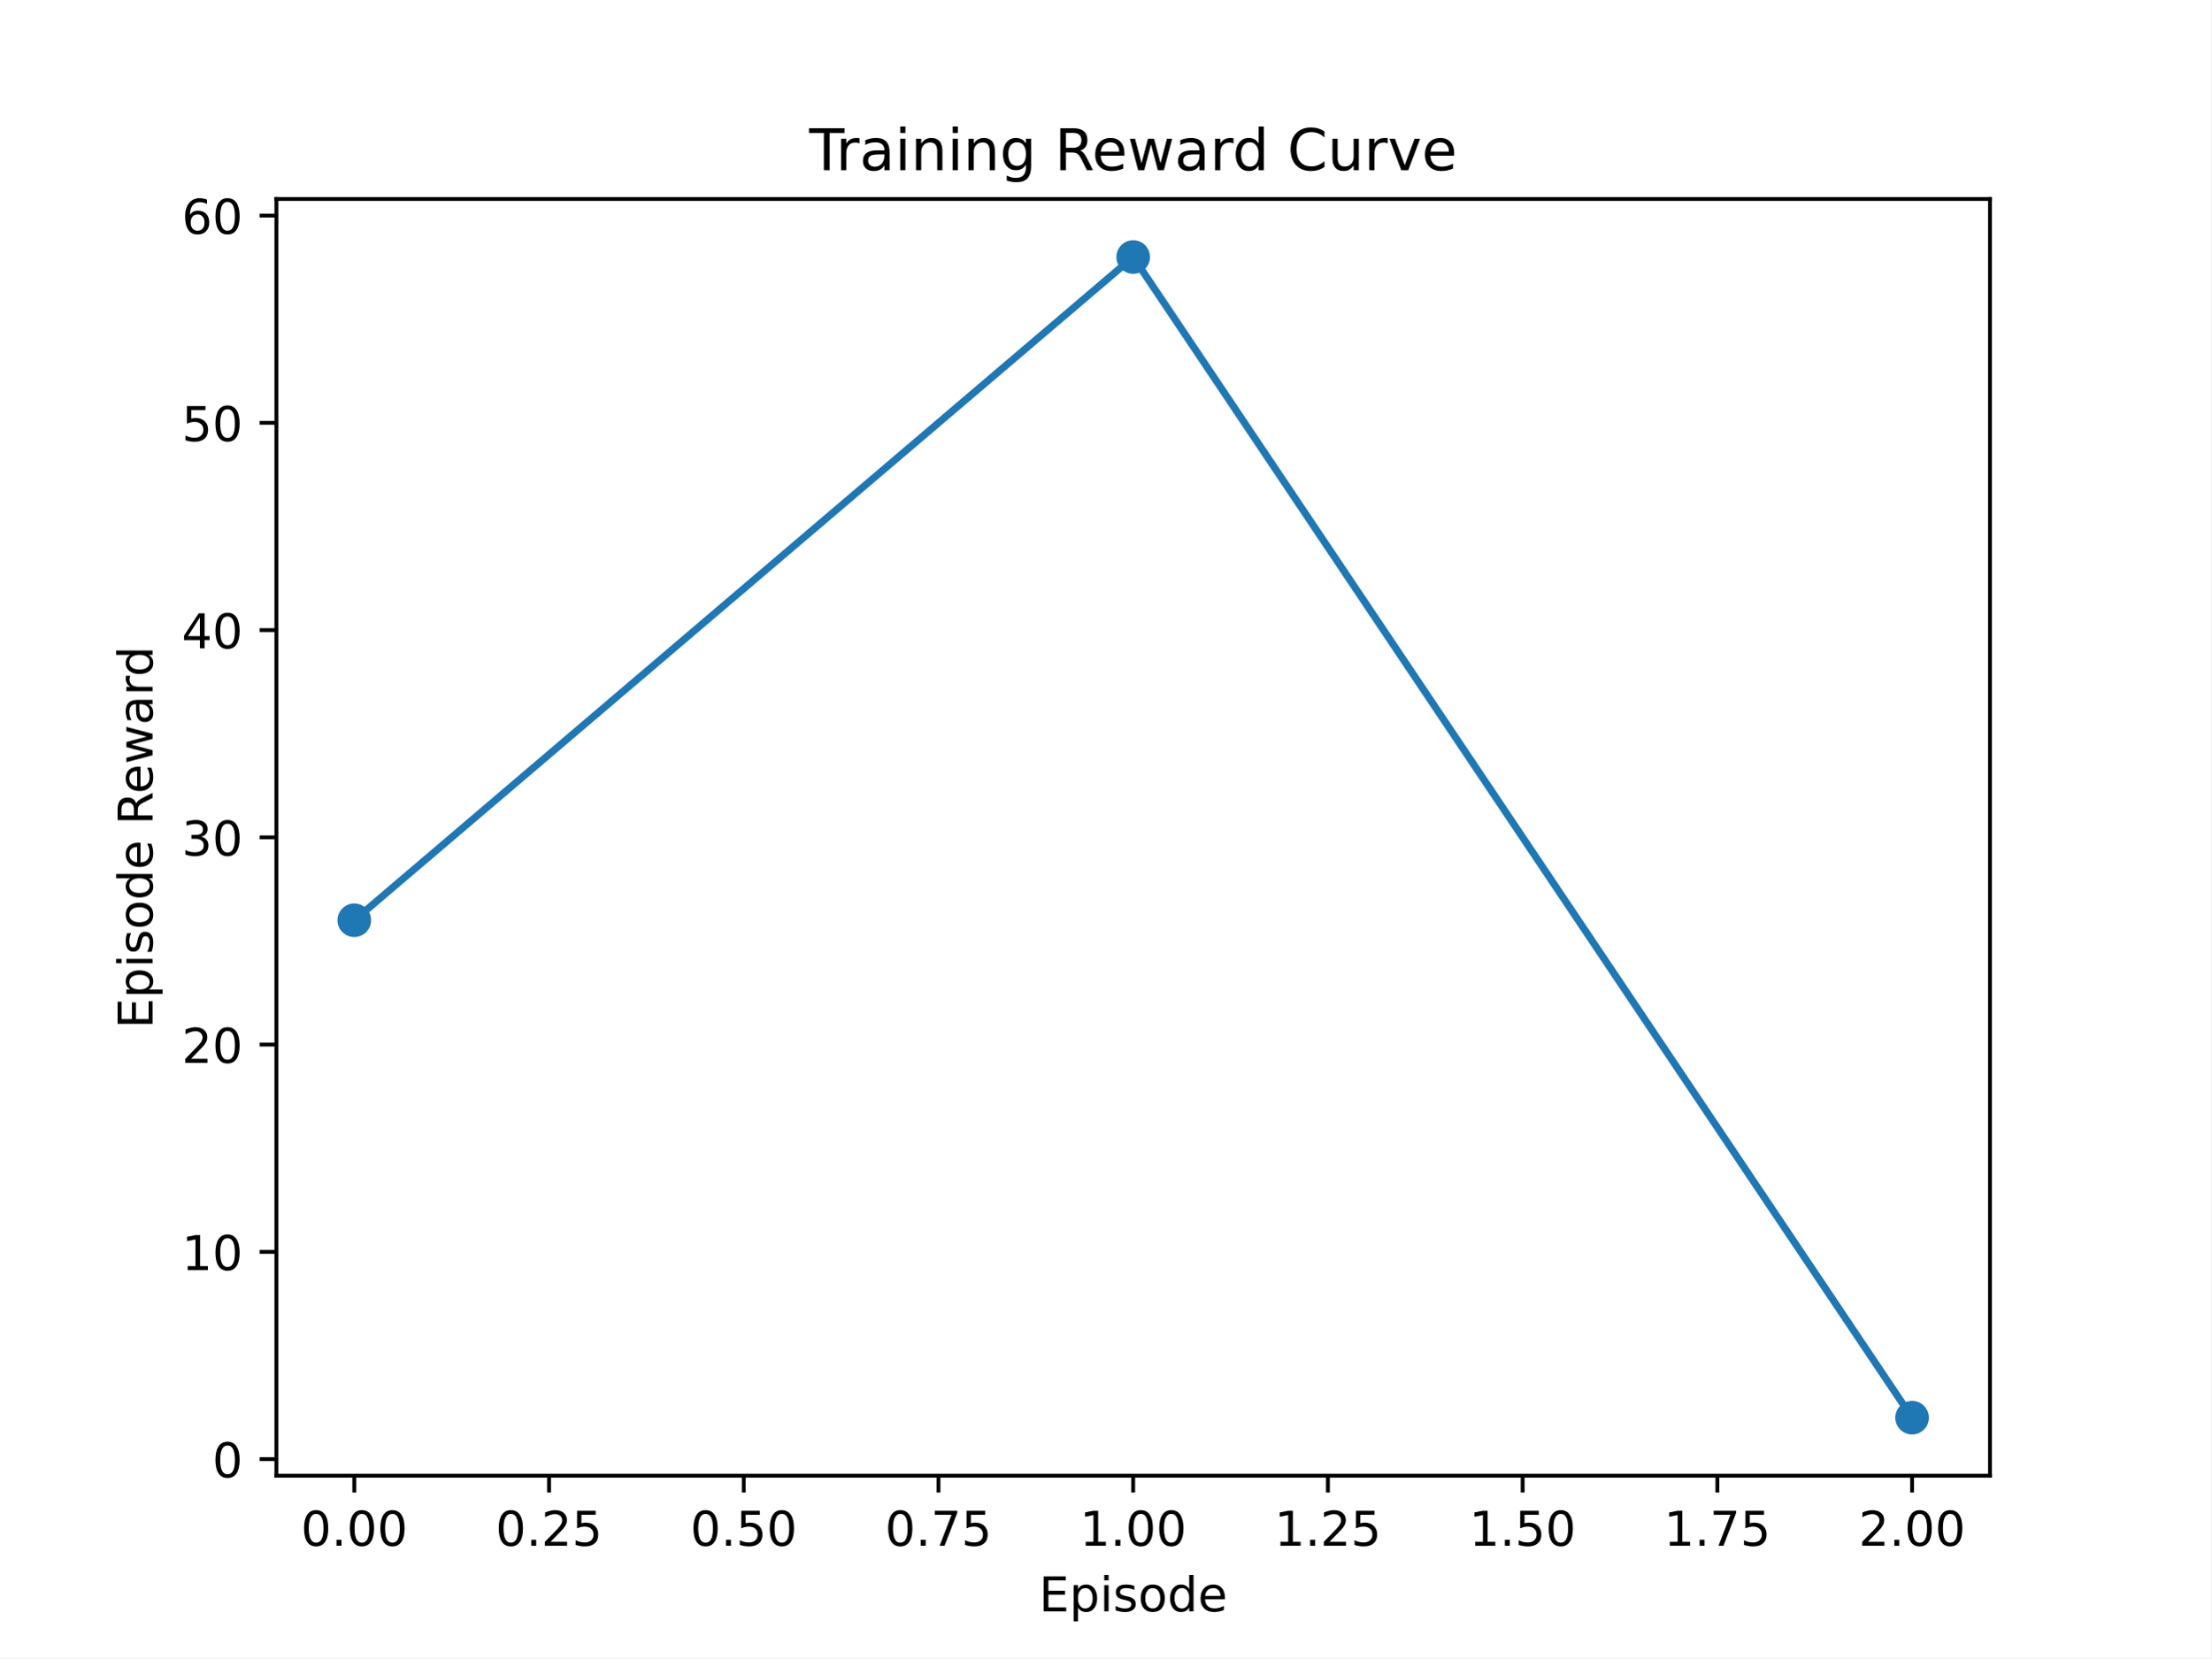
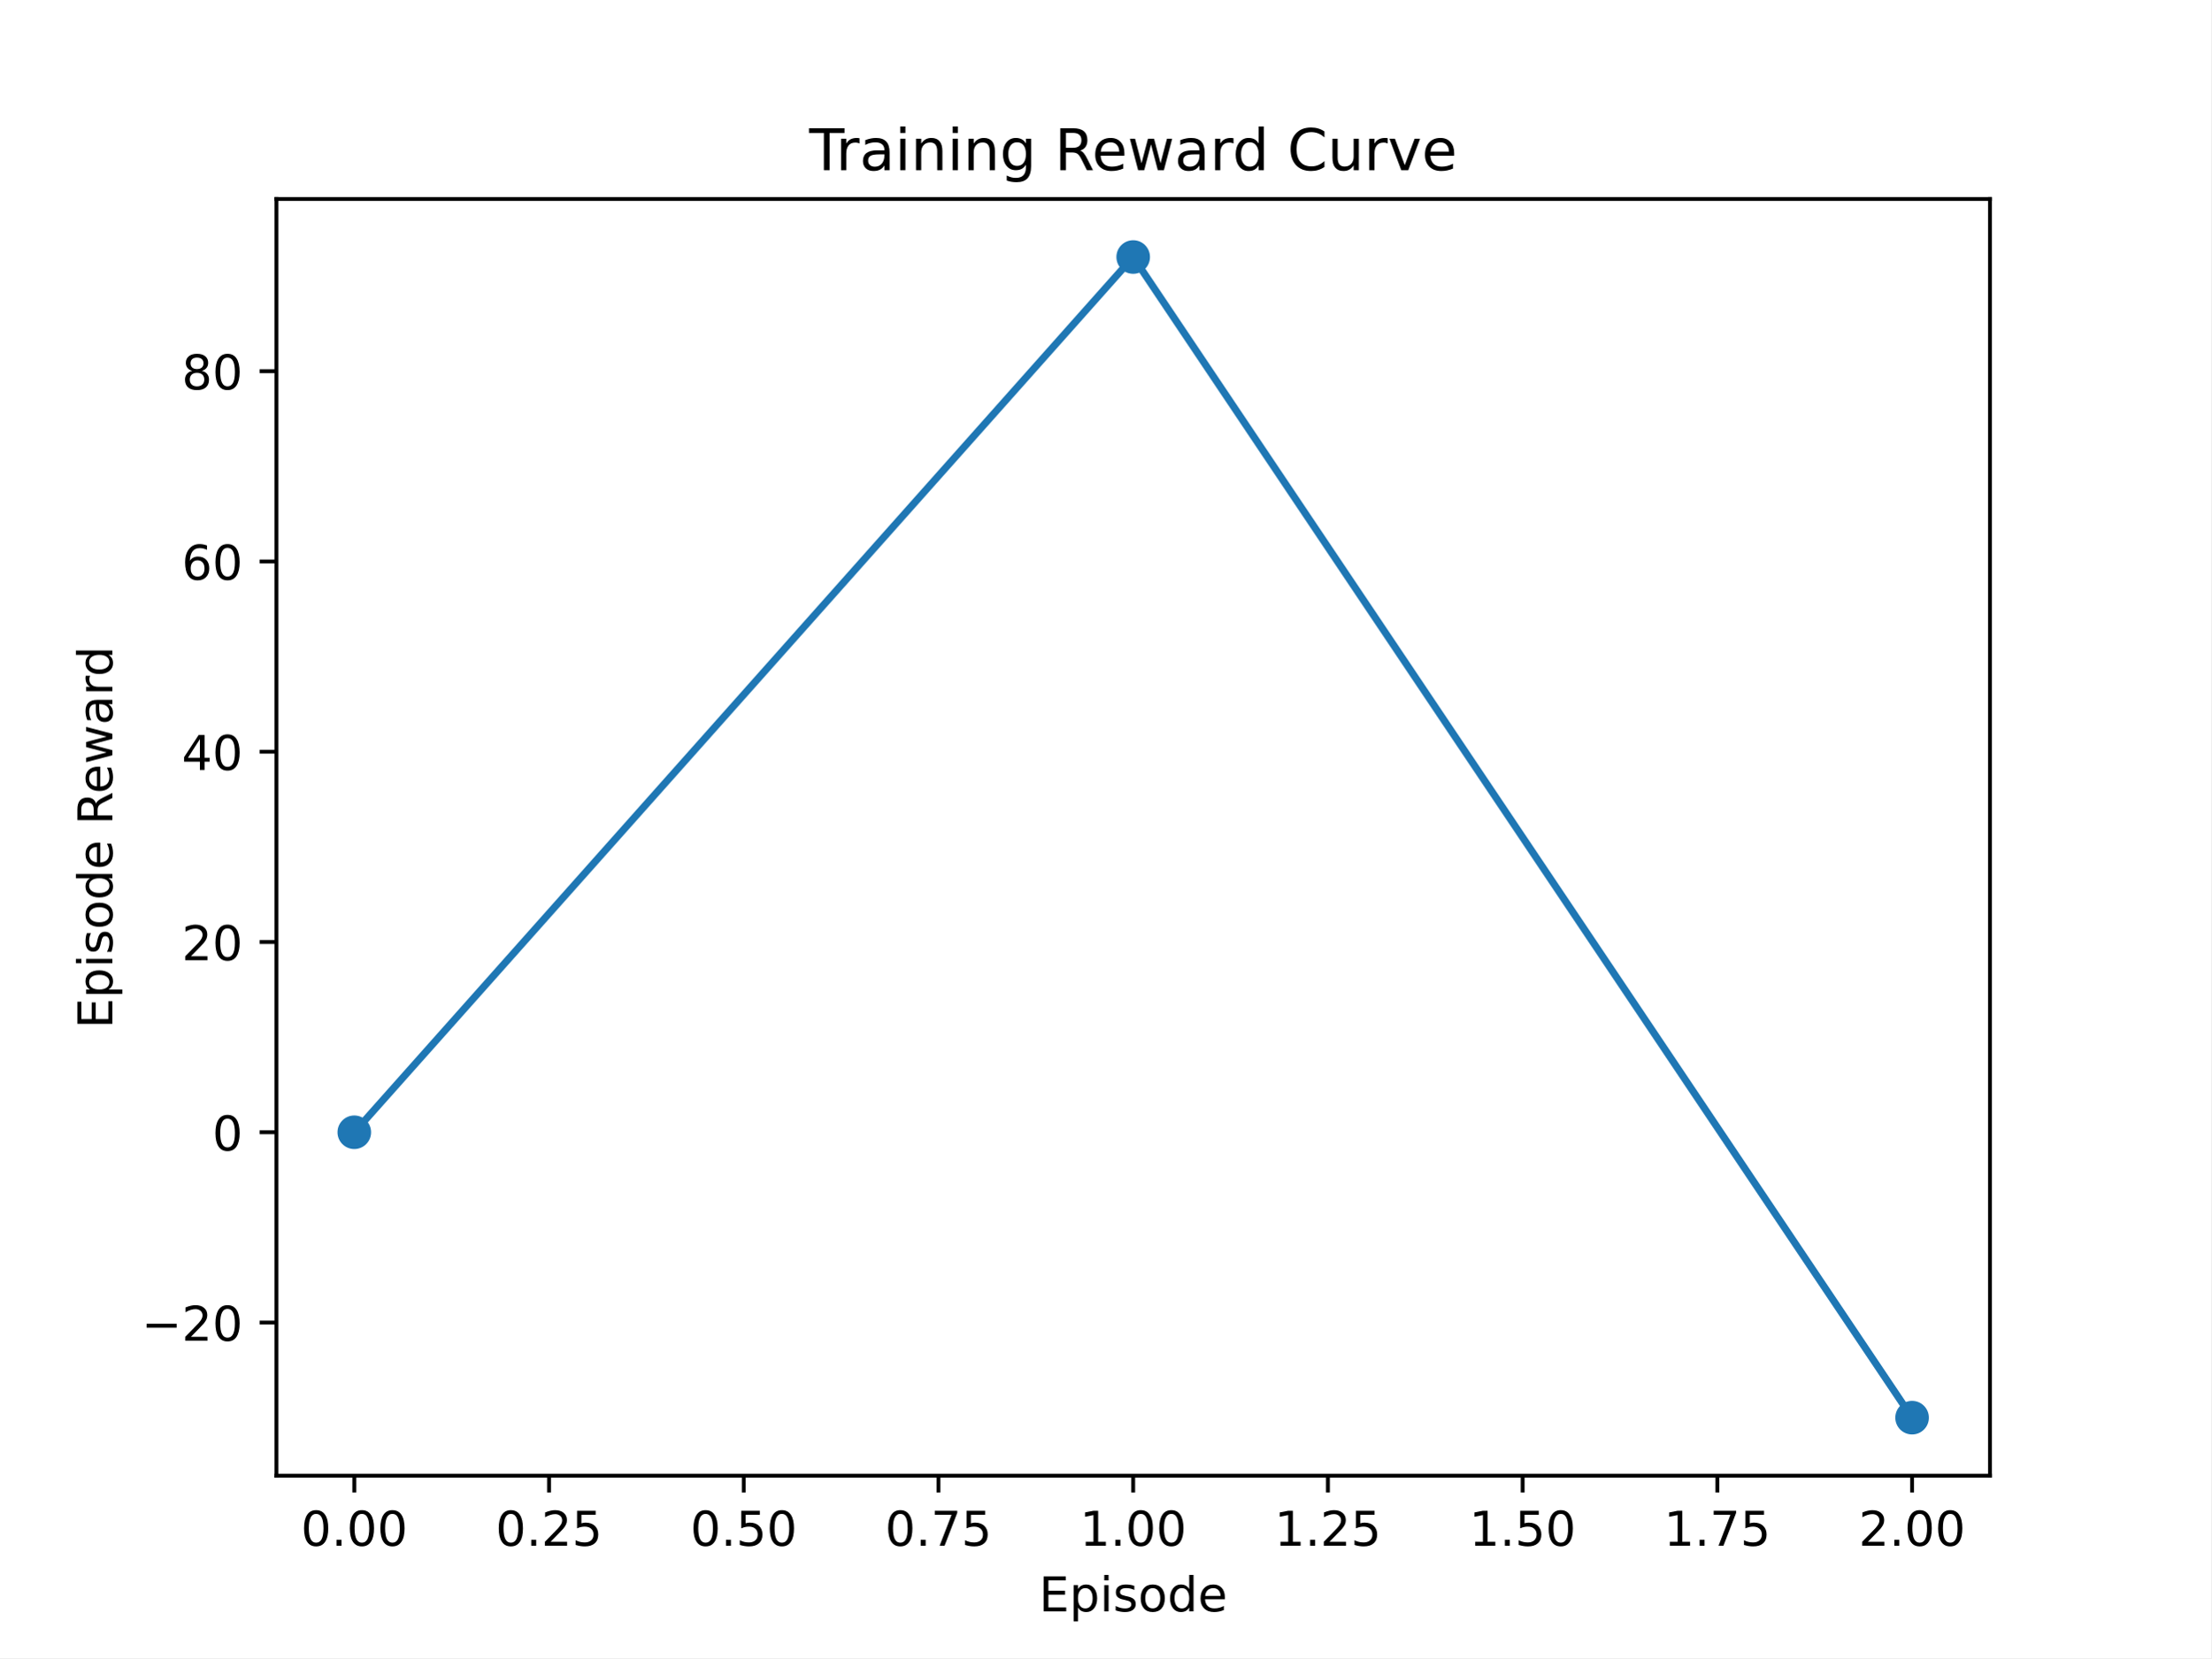
<svg xmlns="http://www.w3.org/2000/svg" xmlns:xlink="http://www.w3.org/1999/xlink" width="460.8pt" height="345.6pt" viewBox="0 0 460.8 345.6" version="1.1">
  <defs>
    <style type="text/css">*{stroke-linejoin: round; stroke-linecap: butt}</style>
  </defs>
  <g id="figure_1">
    <g id="patch_1">
      <path d="M 0 345.6  L 460.8 345.6  L 460.8 0  L 0 0  z " style="fill: #ffffff" />
    </g>
    <g id="axes_1">
      <g id="patch_2">
        <path d="M 57.6 307.584  L 414.72 307.584  L 414.72 41.472  L 57.6 41.472  z " style="fill: #ffffff" />
      </g>
      <g id="matplotlib.axis_1">
        <g id="xtick_1">
          <g id="line2d_1">
            <defs>
-               <path id="m727469ed29" d="M 0 0  L 0 3.5  " style="stroke: #000000; stroke-width: 0.8" />
+               <path id="m65e140e242" d="M 0 0  L 0 3.5  " style="stroke: #000000; stroke-width: 0.8" />
            </defs>
            <g>
-               <use xlink:href="#m727469ed29" x="73.833" y="307.584" style="stroke: #000000; stroke-width: 0.8" />
+               <use xlink:href="#m65e140e242" x="73.833" y="307.584" style="stroke: #000000; stroke-width: 0.8" />
            </g>
          </g>
          <g id="text_1">
            <g transform="translate(62.69991 322.1824) scale(0.1 -0.1)">
              <defs>
                <path id="DejaVuSans-30" d="M 2034 4250  Q 1547 4250 1301 3770  Q 1056 3291 1056 2328  Q 1056 1369 1301 889  Q 1547 409 2034 409  Q 2525 409 2770 889  Q 3016 1369 3016 2328  Q 3016 3291 2770 3770  Q 2525 4250 2034 4250  z M 2034 4750  Q 2819 4750 3233 4129  Q 3647 3509 3647 2328  Q 3647 1150 3233 529  Q 2819 -91 2034 -91  Q 1250 -91 836 529  Q 422 1150 422 2328  Q 422 3509 836 4129  Q 1250 4750 2034 4750  z " transform="scale(0.015625)" />
                <path id="DejaVuSans-2e" d="M 684 794  L 1344 794  L 1344 0  L 684 0  L 684 794  z " transform="scale(0.015625)" />
              </defs>
              <use xlink:href="#DejaVuSans-30" />
              <use xlink:href="#DejaVuSans-2e" x="63.623" />
              <use xlink:href="#DejaVuSans-30" x="95.41" />
              <use xlink:href="#DejaVuSans-30" x="159.033" />
            </g>
          </g>
        </g>
        <g id="xtick_2">
          <g id="line2d_2">
            <g>
-               <use xlink:href="#m727469ed29" x="114.415" y="307.584" style="stroke: #000000; stroke-width: 0.8" />
+               <use xlink:href="#m65e140e242" x="114.415" y="307.584" style="stroke: #000000; stroke-width: 0.8" />
            </g>
          </g>
          <g id="text_2">
            <g transform="translate(103.2817 322.1824) scale(0.1 -0.1)">
              <defs>
                <path id="DejaVuSans-32" d="M 1228 531  L 3431 531  L 3431 0  L 469 0  L 469 531  Q 828 903 1448 1529  Q 2069 2156 2228 2338  Q 2531 2678 2651 2914  Q 2772 3150 2772 3378  Q 2772 3750 2511 3984  Q 2250 4219 1831 4219  Q 1534 4219 1204 4116  Q 875 4013 500 3803  L 500 4441  Q 881 4594 1212 4672  Q 1544 4750 1819 4750  Q 2544 4750 2975 4387  Q 3406 4025 3406 3419  Q 3406 3131 3298 2873  Q 3191 2616 2906 2266  Q 2828 2175 2409 1742  Q 1991 1309 1228 531  z " transform="scale(0.015625)" />
                <path id="DejaVuSans-35" d="M 691 4666  L 3169 4666  L 3169 4134  L 1269 4134  L 1269 2991  Q 1406 3038 1543 3061  Q 1681 3084 1819 3084  Q 2600 3084 3056 2656  Q 3513 2228 3513 1497  Q 3513 744 3044 326  Q 2575 -91 1722 -91  Q 1428 -91 1123 -41  Q 819 9 494 109  L 494 744  Q 775 591 1075 516  Q 1375 441 1709 441  Q 2250 441 2565 725  Q 2881 1009 2881 1497  Q 2881 1984 2565 2268  Q 2250 2553 1709 2553  Q 1456 2553 1204 2497  Q 953 2441 691 2322  L 691 4666  z " transform="scale(0.015625)" />
              </defs>
              <use xlink:href="#DejaVuSans-30" />
              <use xlink:href="#DejaVuSans-2e" x="63.623" />
              <use xlink:href="#DejaVuSans-32" x="95.41" />
              <use xlink:href="#DejaVuSans-35" x="159.033" />
            </g>
          </g>
        </g>
        <g id="xtick_3">
          <g id="line2d_3">
            <g>
-               <use xlink:href="#m727469ed29" x="154.996" y="307.584" style="stroke: #000000; stroke-width: 0.8" />
+               <use xlink:href="#m65e140e242" x="154.996" y="307.584" style="stroke: #000000; stroke-width: 0.8" />
            </g>
          </g>
          <g id="text_3">
            <g transform="translate(143.8636 322.1824) scale(0.1 -0.1)">
              <use xlink:href="#DejaVuSans-30" />
              <use xlink:href="#DejaVuSans-2e" x="63.623" />
              <use xlink:href="#DejaVuSans-35" x="95.41" />
              <use xlink:href="#DejaVuSans-30" x="159.033" />
            </g>
          </g>
        </g>
        <g id="xtick_4">
          <g id="line2d_4">
            <g>
-               <use xlink:href="#m727469ed29" x="195.578" y="307.584" style="stroke: #000000; stroke-width: 0.8" />
+               <use xlink:href="#m65e140e242" x="195.578" y="307.584" style="stroke: #000000; stroke-width: 0.8" />
            </g>
          </g>
          <g id="text_4">
            <g transform="translate(184.4454 322.1824) scale(0.1 -0.1)">
              <defs>
                <path id="DejaVuSans-37" d="M 525 4666  L 3525 4666  L 3525 4397  L 1831 0  L 1172 0  L 2766 4134  L 525 4134  L 525 4666  z " transform="scale(0.015625)" />
              </defs>
              <use xlink:href="#DejaVuSans-30" />
              <use xlink:href="#DejaVuSans-2e" x="63.623" />
              <use xlink:href="#DejaVuSans-37" x="95.41" />
              <use xlink:href="#DejaVuSans-35" x="159.033" />
            </g>
          </g>
        </g>
        <g id="xtick_5">
          <g id="line2d_5">
            <g>
-               <use xlink:href="#m727469ed29" x="236.16" y="307.584" style="stroke: #000000; stroke-width: 0.8" />
+               <use xlink:href="#m65e140e242" x="236.16" y="307.584" style="stroke: #000000; stroke-width: 0.8" />
            </g>
          </g>
          <g id="text_5">
            <g transform="translate(225.0272 322.1824) scale(0.1 -0.1)">
              <defs>
                <path id="DejaVuSans-31" d="M 794 531  L 1825 531  L 1825 4091  L 703 3866  L 703 4441  L 1819 4666  L 2450 4666  L 2450 531  L 3481 531  L 3481 0  L 794 0  L 794 531  z " transform="scale(0.015625)" />
              </defs>
              <use xlink:href="#DejaVuSans-31" />
              <use xlink:href="#DejaVuSans-2e" x="63.623" />
              <use xlink:href="#DejaVuSans-30" x="95.41" />
              <use xlink:href="#DejaVuSans-30" x="159.033" />
            </g>
          </g>
        </g>
        <g id="xtick_6">
          <g id="line2d_6">
            <g>
-               <use xlink:href="#m727469ed29" x="276.742" y="307.584" style="stroke: #000000; stroke-width: 0.8" />
+               <use xlink:href="#m65e140e242" x="276.742" y="307.584" style="stroke: #000000; stroke-width: 0.8" />
            </g>
          </g>
          <g id="text_6">
            <g transform="translate(265.609 322.1824) scale(0.1 -0.1)">
              <use xlink:href="#DejaVuSans-31" />
              <use xlink:href="#DejaVuSans-2e" x="63.623" />
              <use xlink:href="#DejaVuSans-32" x="95.41" />
              <use xlink:href="#DejaVuSans-35" x="159.033" />
            </g>
          </g>
        </g>
        <g id="xtick_7">
          <g id="line2d_7">
            <g>
-               <use xlink:href="#m727469ed29" x="317.324" y="307.584" style="stroke: #000000; stroke-width: 0.8" />
+               <use xlink:href="#m65e140e242" x="317.324" y="307.584" style="stroke: #000000; stroke-width: 0.8" />
            </g>
          </g>
          <g id="text_7">
            <g transform="translate(306.1908 322.1824) scale(0.1 -0.1)">
              <use xlink:href="#DejaVuSans-31" />
              <use xlink:href="#DejaVuSans-2e" x="63.623" />
              <use xlink:href="#DejaVuSans-35" x="95.41" />
              <use xlink:href="#DejaVuSans-30" x="159.033" />
            </g>
          </g>
        </g>
        <g id="xtick_8">
          <g id="line2d_8">
            <g>
-               <use xlink:href="#m727469ed29" x="357.905" y="307.584" style="stroke: #000000; stroke-width: 0.8" />
+               <use xlink:href="#m65e140e242" x="357.905" y="307.584" style="stroke: #000000; stroke-width: 0.8" />
            </g>
          </g>
          <g id="text_8">
            <g transform="translate(346.7726 322.1824) scale(0.1 -0.1)">
              <use xlink:href="#DejaVuSans-31" />
              <use xlink:href="#DejaVuSans-2e" x="63.623" />
              <use xlink:href="#DejaVuSans-37" x="95.41" />
              <use xlink:href="#DejaVuSans-35" x="159.033" />
            </g>
          </g>
        </g>
        <g id="xtick_9">
          <g id="line2d_9">
            <g>
-               <use xlink:href="#m727469ed29" x="398.487" y="307.584" style="stroke: #000000; stroke-width: 0.8" />
+               <use xlink:href="#m65e140e242" x="398.487" y="307.584" style="stroke: #000000; stroke-width: 0.8" />
            </g>
          </g>
          <g id="text_9">
            <g transform="translate(387.3545 322.1824) scale(0.1 -0.1)">
              <use xlink:href="#DejaVuSans-32" />
              <use xlink:href="#DejaVuSans-2e" x="63.623" />
              <use xlink:href="#DejaVuSans-30" x="95.41" />
              <use xlink:href="#DejaVuSans-30" x="159.033" />
            </g>
          </g>
        </g>
        <g id="text_10">
          <g transform="translate(216.5225 335.8606) scale(0.1 -0.1)">
            <defs>
              <path id="DejaVuSans-45" d="M 628 4666  L 3578 4666  L 3578 4134  L 1259 4134  L 1259 2753  L 3481 2753  L 3481 2222  L 1259 2222  L 1259 531  L 3634 531  L 3634 0  L 628 0  L 628 4666  z " transform="scale(0.015625)" />
              <path id="DejaVuSans-70" d="M 1159 525  L 1159 -1331  L 581 -1331  L 581 3500  L 1159 3500  L 1159 2969  Q 1341 3281 1617 3432  Q 1894 3584 2278 3584  Q 2916 3584 3314 3078  Q 3713 2572 3713 1747  Q 3713 922 3314 415  Q 2916 -91 2278 -91  Q 1894 -91 1617 61  Q 1341 213 1159 525  z M 3116 1747  Q 3116 2381 2855 2742  Q 2594 3103 2138 3103  Q 1681 3103 1420 2742  Q 1159 2381 1159 1747  Q 1159 1113 1420 752  Q 1681 391 2138 391  Q 2594 391 2855 752  Q 3116 1113 3116 1747  z " transform="scale(0.015625)" />
              <path id="DejaVuSans-69" d="M 603 3500  L 1178 3500  L 1178 0  L 603 0  L 603 3500  z M 603 4863  L 1178 4863  L 1178 4134  L 603 4134  L 603 4863  z " transform="scale(0.015625)" />
              <path id="DejaVuSans-73" d="M 2834 3397  L 2834 2853  Q 2591 2978 2328 3040  Q 2066 3103 1784 3103  Q 1356 3103 1142 2972  Q 928 2841 928 2578  Q 928 2378 1081 2264  Q 1234 2150 1697 2047  L 1894 2003  Q 2506 1872 2764 1633  Q 3022 1394 3022 966  Q 3022 478 2636 193  Q 2250 -91 1575 -91  Q 1294 -91 989 -36  Q 684 19 347 128  L 347 722  Q 666 556 975 473  Q 1284 391 1588 391  Q 1994 391 2212 530  Q 2431 669 2431 922  Q 2431 1156 2273 1281  Q 2116 1406 1581 1522  L 1381 1569  Q 847 1681 609 1914  Q 372 2147 372 2553  Q 372 3047 722 3315  Q 1072 3584 1716 3584  Q 2034 3584 2315 3537  Q 2597 3491 2834 3397  z " transform="scale(0.015625)" />
              <path id="DejaVuSans-6f" d="M 1959 3097  Q 1497 3097 1228 2736  Q 959 2375 959 1747  Q 959 1119 1226 758  Q 1494 397 1959 397  Q 2419 397 2687 759  Q 2956 1122 2956 1747  Q 2956 2369 2687 2733  Q 2419 3097 1959 3097  z M 1959 3584  Q 2709 3584 3137 3096  Q 3566 2609 3566 1747  Q 3566 888 3137 398  Q 2709 -91 1959 -91  Q 1206 -91 779 398  Q 353 888 353 1747  Q 353 2609 779 3096  Q 1206 3584 1959 3584  z " transform="scale(0.015625)" />
              <path id="DejaVuSans-64" d="M 2906 2969  L 2906 4863  L 3481 4863  L 3481 0  L 2906 0  L 2906 525  Q 2725 213 2448 61  Q 2172 -91 1784 -91  Q 1150 -91 751 415  Q 353 922 353 1747  Q 353 2572 751 3078  Q 1150 3584 1784 3584  Q 2172 3584 2448 3432  Q 2725 3281 2906 2969  z M 947 1747  Q 947 1113 1208 752  Q 1469 391 1925 391  Q 2381 391 2643 752  Q 2906 1113 2906 1747  Q 2906 2381 2643 2742  Q 2381 3103 1925 3103  Q 1469 3103 1208 2742  Q 947 2381 947 1747  z " transform="scale(0.015625)" />
              <path id="DejaVuSans-65" d="M 3597 1894  L 3597 1613  L 953 1613  Q 991 1019 1311 708  Q 1631 397 2203 397  Q 2534 397 2845 478  Q 3156 559 3463 722  L 3463 178  Q 3153 47 2828 -22  Q 2503 -91 2169 -91  Q 1331 -91 842 396  Q 353 884 353 1716  Q 353 2575 817 3079  Q 1281 3584 2069 3584  Q 2775 3584 3186 3129  Q 3597 2675 3597 1894  z M 3022 2063  Q 3016 2534 2758 2815  Q 2500 3097 2075 3097  Q 1594 3097 1305 2825  Q 1016 2553 972 2059  L 3022 2063  z " transform="scale(0.015625)" />
            </defs>
            <use xlink:href="#DejaVuSans-45" />
            <use xlink:href="#DejaVuSans-70" x="63.184" />
            <use xlink:href="#DejaVuSans-69" x="126.66" />
            <use xlink:href="#DejaVuSans-73" x="154.443" />
            <use xlink:href="#DejaVuSans-6f" x="206.543" />
            <use xlink:href="#DejaVuSans-64" x="267.725" />
            <use xlink:href="#DejaVuSans-65" x="331.201" />
          </g>
        </g>
      </g>
      <g id="matplotlib.axis_2">
        <g id="ytick_1">
          <g id="line2d_10">
            <defs>
-               <path id="mc8c2277010" d="M 0 0  L -3.5 0  " style="stroke: #000000; stroke-width: 0.8" />
+               <path id="m6dc62adef0" d="M 0 0  L -3.5 0  " style="stroke: #000000; stroke-width: 0.8" />
            </defs>
            <g>
-               <use xlink:href="#mc8c2277010" x="57.6" y="304.128" style="stroke: #000000; stroke-width: 0.8" />
+               <use xlink:href="#m6dc62adef0" x="57.6" y="275.658" style="stroke: #000000; stroke-width: 0.8" />
            </g>
          </g>
          <g id="text_11">
-             <g transform="translate(44.2375 307.9272) scale(0.1 -0.1)">
-               <use xlink:href="#DejaVuSans-30" />
+             <g transform="translate(29.49531 279.4577) scale(0.1 -0.1)">
+               <defs>
+                 <path id="DejaVuSans-2212" d="M 678 2272  L 4684 2272  L 4684 1741  L 678 1741  L 678 2272  z " transform="scale(0.015625)" />
+               </defs>
+               <use xlink:href="#DejaVuSans-2212" />
+               <use xlink:href="#DejaVuSans-32" x="83.789" />
+               <use xlink:href="#DejaVuSans-30" x="147.412" />
            </g>
          </g>
        </g>
        <g id="ytick_2">
          <g id="line2d_11">
            <g>
-               <use xlink:href="#mc8c2277010" x="57.6" y="260.928" style="stroke: #000000; stroke-width: 0.8" />
+               <use xlink:href="#m6dc62adef0" x="57.6" y="235.999" style="stroke: #000000; stroke-width: 0.8" />
            </g>
          </g>
          <g id="text_12">
-             <g transform="translate(37.875 264.7272) scale(0.1 -0.1)">
-               <use xlink:href="#DejaVuSans-31" />
-               <use xlink:href="#DejaVuSans-30" x="63.623" />
+             <g transform="translate(44.2375 239.7987) scale(0.1 -0.1)">
+               <use xlink:href="#DejaVuSans-30" />
            </g>
          </g>
        </g>
        <g id="ytick_3">
          <g id="line2d_12">
            <g>
-               <use xlink:href="#mc8c2277010" x="57.6" y="217.728" style="stroke: #000000; stroke-width: 0.8" />
+               <use xlink:href="#m6dc62adef0" x="57.6" y="196.34" style="stroke: #000000; stroke-width: 0.8" />
            </g>
          </g>
          <g id="text_13">
-             <g transform="translate(37.875 221.5272) scale(0.1 -0.1)">
+             <g transform="translate(37.875 200.1397) scale(0.1 -0.1)">
              <use xlink:href="#DejaVuSans-32" />
              <use xlink:href="#DejaVuSans-30" x="63.623" />
            </g>
          </g>
        </g>
        <g id="ytick_4">
          <g id="line2d_13">
            <g>
-               <use xlink:href="#mc8c2277010" x="57.6" y="174.528" style="stroke: #000000; stroke-width: 0.8" />
+               <use xlink:href="#m6dc62adef0" x="57.6" y="156.681" style="stroke: #000000; stroke-width: 0.8" />
            </g>
          </g>
          <g id="text_14">
-             <g transform="translate(37.875 178.3272) scale(0.1 -0.1)">
-               <defs>
-                 <path id="DejaVuSans-33" d="M 2597 2516  Q 3050 2419 3304 2112  Q 3559 1806 3559 1356  Q 3559 666 3084 287  Q 2609 -91 1734 -91  Q 1441 -91 1130 -33  Q 819 25 488 141  L 488 750  Q 750 597 1062 519  Q 1375 441 1716 441  Q 2309 441 2620 675  Q 2931 909 2931 1356  Q 2931 1769 2642 2001  Q 2353 2234 1838 2234  L 1294 2234  L 1294 2753  L 1863 2753  Q 2328 2753 2575 2939  Q 2822 3125 2822 3475  Q 2822 3834 2567 4026  Q 2313 4219 1838 4219  Q 1578 4219 1281 4162  Q 984 4106 628 3988  L 628 4550  Q 988 4650 1302 4700  Q 1616 4750 1894 4750  Q 2613 4750 3031 4423  Q 3450 4097 3450 3541  Q 3450 3153 3228 2886  Q 3006 2619 2597 2516  z " transform="scale(0.015625)" />
-               </defs>
-               <use xlink:href="#DejaVuSans-33" />
+             <g transform="translate(37.875 160.4807) scale(0.1 -0.1)">
+               <defs>
+                 <path id="DejaVuSans-34" d="M 2419 4116  L 825 1625  L 2419 1625  L 2419 4116  z M 2253 4666  L 3047 4666  L 3047 1625  L 3713 1625  L 3713 1100  L 3047 1100  L 3047 0  L 2419 0  L 2419 1100  L 313 1100  L 313 1709  L 2253 4666  z " transform="scale(0.015625)" />
+               </defs>
+               <use xlink:href="#DejaVuSans-34" />
              <use xlink:href="#DejaVuSans-30" x="63.623" />
            </g>
          </g>
        </g>
        <g id="ytick_5">
          <g id="line2d_14">
            <g>
-               <use xlink:href="#mc8c2277010" x="57.6" y="131.328" style="stroke: #000000; stroke-width: 0.8" />
+               <use xlink:href="#m6dc62adef0" x="57.6" y="117.022" style="stroke: #000000; stroke-width: 0.8" />
            </g>
          </g>
          <g id="text_15">
-             <g transform="translate(37.875 135.1272) scale(0.1 -0.1)">
-               <defs>
-                 <path id="DejaVuSans-34" d="M 2419 4116  L 825 1625  L 2419 1625  L 2419 4116  z M 2253 4666  L 3047 4666  L 3047 1625  L 3713 1625  L 3713 1100  L 3047 1100  L 3047 0  L 2419 0  L 2419 1100  L 313 1100  L 313 1709  L 2253 4666  z " transform="scale(0.015625)" />
-               </defs>
-               <use xlink:href="#DejaVuSans-34" />
+             <g transform="translate(37.875 120.8216) scale(0.1 -0.1)">
+               <defs>
+                 <path id="DejaVuSans-36" d="M 2113 2584  Q 1688 2584 1439 2293  Q 1191 2003 1191 1497  Q 1191 994 1439 701  Q 1688 409 2113 409  Q 2538 409 2786 701  Q 3034 994 3034 1497  Q 3034 2003 2786 2293  Q 2538 2584 2113 2584  z M 3366 4563  L 3366 3988  Q 3128 4100 2886 4159  Q 2644 4219 2406 4219  Q 1781 4219 1451 3797  Q 1122 3375 1075 2522  Q 1259 2794 1537 2939  Q 1816 3084 2150 3084  Q 2853 3084 3261 2657  Q 3669 2231 3669 1497  Q 3669 778 3244 343  Q 2819 -91 2113 -91  Q 1303 -91 875 529  Q 447 1150 447 2328  Q 447 3434 972 4092  Q 1497 4750 2381 4750  Q 2619 4750 2861 4703  Q 3103 4656 3366 4563  z " transform="scale(0.015625)" />
+               </defs>
+               <use xlink:href="#DejaVuSans-36" />
              <use xlink:href="#DejaVuSans-30" x="63.623" />
            </g>
          </g>
        </g>
        <g id="ytick_6">
          <g id="line2d_15">
            <g>
-               <use xlink:href="#mc8c2277010" x="57.6" y="88.128" style="stroke: #000000; stroke-width: 0.8" />
+               <use xlink:href="#m6dc62adef0" x="57.6" y="77.363" style="stroke: #000000; stroke-width: 0.8" />
            </g>
          </g>
          <g id="text_16">
-             <g transform="translate(37.875 91.92722) scale(0.1 -0.1)">
-               <use xlink:href="#DejaVuSans-35" />
+             <g transform="translate(37.875 81.16263) scale(0.1 -0.1)">
+               <defs>
+                 <path id="DejaVuSans-38" d="M 2034 2216  Q 1584 2216 1326 1975  Q 1069 1734 1069 1313  Q 1069 891 1326 650  Q 1584 409 2034 409  Q 2484 409 2743 651  Q 3003 894 3003 1313  Q 3003 1734 2745 1975  Q 2488 2216 2034 2216  z M 1403 2484  Q 997 2584 770 2862  Q 544 3141 544 3541  Q 544 4100 942 4425  Q 1341 4750 2034 4750  Q 2731 4750 3128 4425  Q 3525 4100 3525 3541  Q 3525 3141 3298 2862  Q 3072 2584 2669 2484  Q 3125 2378 3379 2068  Q 3634 1759 3634 1313  Q 3634 634 3220 271  Q 2806 -91 2034 -91  Q 1263 -91 848 271  Q 434 634 434 1313  Q 434 1759 690 2068  Q 947 2378 1403 2484  z M 1172 3481  Q 1172 3119 1398 2916  Q 1625 2713 2034 2713  Q 2441 2713 2670 2916  Q 2900 3119 2900 3481  Q 2900 3844 2670 4047  Q 2441 4250 2034 4250  Q 1625 4250 1398 4047  Q 1172 3844 1172 3481  z " transform="scale(0.015625)" />
+               </defs>
+               <use xlink:href="#DejaVuSans-38" />
              <use xlink:href="#DejaVuSans-30" x="63.623" />
            </g>
          </g>
        </g>
-         <g id="ytick_7">
-           <g id="line2d_16">
-             <g>
-               <use xlink:href="#mc8c2277010" x="57.6" y="44.928" style="stroke: #000000; stroke-width: 0.8" />
-             </g>
-           </g>
-           <g id="text_17">
-             <g transform="translate(37.875 48.72722) scale(0.1 -0.1)">
-               <defs>
-                 <path id="DejaVuSans-36" d="M 2113 2584  Q 1688 2584 1439 2293  Q 1191 2003 1191 1497  Q 1191 994 1439 701  Q 1688 409 2113 409  Q 2538 409 2786 701  Q 3034 994 3034 1497  Q 3034 2003 2786 2293  Q 2538 2584 2113 2584  z M 3366 4563  L 3366 3988  Q 3128 4100 2886 4159  Q 2644 4219 2406 4219  Q 1781 4219 1451 3797  Q 1122 3375 1075 2522  Q 1259 2794 1537 2939  Q 1816 3084 2150 3084  Q 2853 3084 3261 2657  Q 3669 2231 3669 1497  Q 3669 778 3244 343  Q 2819 -91 2113 -91  Q 1303 -91 875 529  Q 447 1150 447 2328  Q 447 3434 972 4092  Q 1497 4750 2381 4750  Q 2619 4750 2861 4703  Q 3103 4656 3366 4563  z " transform="scale(0.015625)" />
-               </defs>
-               <use xlink:href="#DejaVuSans-36" />
-               <use xlink:href="#DejaVuSans-30" x="63.623" />
-             </g>
-           </g>
-         </g>
-         <g id="text_18">
-           <g transform="translate(31.79531 214.3757) rotate(-90) scale(0.1 -0.1)">
+         <g id="text_17">
+           <g transform="translate(23.41562 214.3757) rotate(-90) scale(0.1 -0.1)">
            <defs>
              <path id="DejaVuSans-20" transform="scale(0.015625)" />
              <path id="DejaVuSans-52" d="M 2841 2188  Q 3044 2119 3236 1894  Q 3428 1669 3622 1275  L 4263 0  L 3584 0  L 2988 1197  Q 2756 1666 2539 1819  Q 2322 1972 1947 1972  L 1259 1972  L 1259 0  L 628 0  L 628 4666  L 2053 4666  Q 2853 4666 3247 4331  Q 3641 3997 3641 3322  Q 3641 2881 3436 2590  Q 3231 2300 2841 2188  z M 1259 4147  L 1259 2491  L 2053 2491  Q 2509 2491 2742 2702  Q 2975 2913 2975 3322  Q 2975 3731 2742 3939  Q 2509 4147 2053 4147  L 1259 4147  z " transform="scale(0.015625)" />
              <path id="DejaVuSans-77" d="M 269 3500  L 844 3500  L 1563 769  L 2278 3500  L 2956 3500  L 3675 769  L 4391 3500  L 4966 3500  L 4050 0  L 3372 0  L 2619 2869  L 1863 0  L 1184 0  L 269 3500  z " transform="scale(0.015625)" />
              <path id="DejaVuSans-61" d="M 2194 1759  Q 1497 1759 1228 1600  Q 959 1441 959 1056  Q 959 750 1161 570  Q 1363 391 1709 391  Q 2188 391 2477 730  Q 2766 1069 2766 1631  L 2766 1759  L 2194 1759  z M 3341 1997  L 3341 0  L 2766 0  L 2766 531  Q 2569 213 2275 61  Q 1981 -91 1556 -91  Q 1019 -91 701 211  Q 384 513 384 1019  Q 384 1609 779 1909  Q 1175 2209 1959 2209  L 2766 2209  L 2766 2266  Q 2766 2663 2505 2880  Q 2244 3097 1772 3097  Q 1472 3097 1187 3025  Q 903 2953 641 2809  L 641 3341  Q 956 3463 1253 3523  Q 1550 3584 1831 3584  Q 2591 3584 2966 3190  Q 3341 2797 3341 1997  z " transform="scale(0.015625)" />
              <path id="DejaVuSans-72" d="M 2631 2963  Q 2534 3019 2420 3045  Q 2306 3072 2169 3072  Q 1681 3072 1420 2755  Q 1159 2438 1159 1844  L 1159 0  L 581 0  L 581 3500  L 1159 3500  L 1159 2956  Q 1341 3275 1631 3429  Q 1922 3584 2338 3584  Q 2397 3584 2469 3576  Q 2541 3569 2628 3553  L 2631 2963  z " transform="scale(0.015625)" />
            </defs>
            <use xlink:href="#DejaVuSans-45" />
            <use xlink:href="#DejaVuSans-70" x="63.184" />
            <use xlink:href="#DejaVuSans-69" x="126.66" />
            <use xlink:href="#DejaVuSans-73" x="154.443" />
            <use xlink:href="#DejaVuSans-6f" x="206.543" />
            <use xlink:href="#DejaVuSans-64" x="267.725" />
            <use xlink:href="#DejaVuSans-65" x="331.201" />
            <use xlink:href="#DejaVuSans-20" x="392.725" />
            <use xlink:href="#DejaVuSans-52" x="424.512" />
            <use xlink:href="#DejaVuSans-65" x="489.494" />
            <use xlink:href="#DejaVuSans-77" x="551.018" />
            <use xlink:href="#DejaVuSans-61" x="632.805" />
            <use xlink:href="#DejaVuSans-72" x="694.084" />
            <use xlink:href="#DejaVuSans-64" x="733.447" />
          </g>
        </g>
      </g>
-       <g id="line2d_17">
-         <path d="M 73.833 191.808  L 236.16 53.568  L 398.487 295.488  " clip-path="url(#pb5281e8abb)" style="fill: none; stroke: #1f77b4; stroke-width: 1.5; stroke-linecap: square" />
+       <g id="line2d_16">
+         <path d="M 73.833 235.999  L 236.16 53.568  L 398.487 295.488  " clip-path="url(#pc7164eb8b5)" style="fill: none; stroke: #1f77b4; stroke-width: 1.5; stroke-linecap: square" />
        <defs>
-           <path id="mdc54360ed2" d="M 0 3  C 0.796 3 1.559 2.684 2.121 2.121  C 2.684 1.559 3 0.796 3 0  C 3 -0.796 2.684 -1.559 2.121 -2.121  C 1.559 -2.684 0.796 -3 0 -3  C -0.796 -3 -1.559 -2.684 -2.121 -2.121  C -2.684 -1.559 -3 -0.796 -3 0  C -3 0.796 -2.684 1.559 -2.121 2.121  C -1.559 2.684 -0.796 3 0 3  z " style="stroke: #1f77b4" />
+           <path id="m95e313562e" d="M 0 3  C 0.796 3 1.559 2.684 2.121 2.121  C 2.684 1.559 3 0.796 3 0  C 3 -0.796 2.684 -1.559 2.121 -2.121  C 1.559 -2.684 0.796 -3 0 -3  C -0.796 -3 -1.559 -2.684 -2.121 -2.121  C -2.684 -1.559 -3 -0.796 -3 0  C -3 0.796 -2.684 1.559 -2.121 2.121  C -1.559 2.684 -0.796 3 0 3  z " style="stroke: #1f77b4" />
        </defs>
-         <g clip-path="url(#pb5281e8abb)">
-           <use xlink:href="#mdc54360ed2" x="73.833" y="191.808" style="fill: #1f77b4; stroke: #1f77b4" />
-           <use xlink:href="#mdc54360ed2" x="236.16" y="53.568" style="fill: #1f77b4; stroke: #1f77b4" />
-           <use xlink:href="#mdc54360ed2" x="398.487" y="295.488" style="fill: #1f77b4; stroke: #1f77b4" />
+         <g clip-path="url(#pc7164eb8b5)">
+           <use xlink:href="#m95e313562e" x="73.833" y="235.999" style="fill: #1f77b4; stroke: #1f77b4" />
+           <use xlink:href="#m95e313562e" x="236.16" y="53.568" style="fill: #1f77b4; stroke: #1f77b4" />
+           <use xlink:href="#m95e313562e" x="398.487" y="295.488" style="fill: #1f77b4; stroke: #1f77b4" />
        </g>
      </g>
      <g id="patch_3">
        <path d="M 57.6 307.584  L 57.6 41.472  " style="fill: none; stroke: #000000; stroke-width: 0.8; stroke-linejoin: miter; stroke-linecap: square" />
      </g>
      <g id="patch_4">
        <path d="M 414.72 307.584  L 414.72 41.472  " style="fill: none; stroke: #000000; stroke-width: 0.8; stroke-linejoin: miter; stroke-linecap: square" />
      </g>
      <g id="patch_5">
        <path d="M 57.6 307.584  L 414.72 307.584  " style="fill: none; stroke: #000000; stroke-width: 0.8; stroke-linejoin: miter; stroke-linecap: square" />
      </g>
      <g id="patch_6">
        <path d="M 57.6 41.472  L 414.72 41.472  " style="fill: none; stroke: #000000; stroke-width: 0.8; stroke-linejoin: miter; stroke-linecap: square" />
      </g>
-       <g id="text_19">
+       <g id="text_18">
        <g transform="translate(168.6281 35.472) scale(0.12 -0.12)">
          <defs>
            <path id="DejaVuSans-54" d="M -19 4666  L 3928 4666  L 3928 4134  L 2272 4134  L 2272 0  L 1638 0  L 1638 4134  L -19 4134  L -19 4666  z " transform="scale(0.015625)" />
            <path id="DejaVuSans-6e" d="M 3513 2113  L 3513 0  L 2938 0  L 2938 2094  Q 2938 2591 2744 2837  Q 2550 3084 2163 3084  Q 1697 3084 1428 2787  Q 1159 2491 1159 1978  L 1159 0  L 581 0  L 581 3500  L 1159 3500  L 1159 2956  Q 1366 3272 1645 3428  Q 1925 3584 2291 3584  Q 2894 3584 3203 3211  Q 3513 2838 3513 2113  z " transform="scale(0.015625)" />
            <path id="DejaVuSans-67" d="M 2906 1791  Q 2906 2416 2648 2759  Q 2391 3103 1925 3103  Q 1463 3103 1205 2759  Q 947 2416 947 1791  Q 947 1169 1205 825  Q 1463 481 1925 481  Q 2391 481 2648 825  Q 2906 1169 2906 1791  z M 3481 434  Q 3481 -459 3084 -895  Q 2688 -1331 1869 -1331  Q 1566 -1331 1297 -1286  Q 1028 -1241 775 -1147  L 775 -588  Q 1028 -725 1275 -790  Q 1522 -856 1778 -856  Q 2344 -856 2625 -561  Q 2906 -266 2906 331  L 2906 616  Q 2728 306 2450 153  Q 2172 0 1784 0  Q 1141 0 747 490  Q 353 981 353 1791  Q 353 2603 747 3093  Q 1141 3584 1784 3584  Q 2172 3584 2450 3431  Q 2728 3278 2906 2969  L 2906 3500  L 3481 3500  L 3481 434  z " transform="scale(0.015625)" />
            <path id="DejaVuSans-43" d="M 4122 4306  L 4122 3641  Q 3803 3938 3442 4084  Q 3081 4231 2675 4231  Q 1875 4231 1450 3742  Q 1025 3253 1025 2328  Q 1025 1406 1450 917  Q 1875 428 2675 428  Q 3081 428 3442 575  Q 3803 722 4122 1019  L 4122 359  Q 3791 134 3420 21  Q 3050 -91 2638 -91  Q 1578 -91 968 557  Q 359 1206 359 2328  Q 359 3453 968 4101  Q 1578 4750 2638 4750  Q 3056 4750 3426 4639  Q 3797 4528 4122 4306  z " transform="scale(0.015625)" />
            <path id="DejaVuSans-75" d="M 544 1381  L 544 3500  L 1119 3500  L 1119 1403  Q 1119 906 1312 657  Q 1506 409 1894 409  Q 2359 409 2629 706  Q 2900 1003 2900 1516  L 2900 3500  L 3475 3500  L 3475 0  L 2900 0  L 2900 538  Q 2691 219 2414 64  Q 2138 -91 1772 -91  Q 1169 -91 856 284  Q 544 659 544 1381  z M 1991 3584  L 1991 3584  z " transform="scale(0.015625)" />
            <path id="DejaVuSans-76" d="M 191 3500  L 800 3500  L 1894 563  L 2988 3500  L 3597 3500  L 2284 0  L 1503 0  L 191 3500  z " transform="scale(0.015625)" />
          </defs>
          <use xlink:href="#DejaVuSans-54" />
          <use xlink:href="#DejaVuSans-72" x="46.334" />
          <use xlink:href="#DejaVuSans-61" x="87.447" />
          <use xlink:href="#DejaVuSans-69" x="148.727" />
          <use xlink:href="#DejaVuSans-6e" x="176.51" />
          <use xlink:href="#DejaVuSans-69" x="239.889" />
          <use xlink:href="#DejaVuSans-6e" x="267.672" />
          <use xlink:href="#DejaVuSans-67" x="331.051" />
          <use xlink:href="#DejaVuSans-20" x="394.527" />
          <use xlink:href="#DejaVuSans-52" x="426.314" />
          <use xlink:href="#DejaVuSans-65" x="491.297" />
          <use xlink:href="#DejaVuSans-77" x="552.82" />
          <use xlink:href="#DejaVuSans-61" x="634.607" />
          <use xlink:href="#DejaVuSans-72" x="695.887" />
          <use xlink:href="#DejaVuSans-64" x="735.25" />
          <use xlink:href="#DejaVuSans-20" x="798.727" />
          <use xlink:href="#DejaVuSans-43" x="830.514" />
          <use xlink:href="#DejaVuSans-75" x="900.338" />
          <use xlink:href="#DejaVuSans-72" x="963.717" />
          <use xlink:href="#DejaVuSans-76" x="1004.83" />
          <use xlink:href="#DejaVuSans-65" x="1064.01" />
        </g>
      </g>
    </g>
  </g>
  <defs>
-     <clipPath id="pb5281e8abb">
+     <clipPath id="pc7164eb8b5">
      <rect x="57.6" y="41.472" width="357.12" height="266.112" />
    </clipPath>
  </defs>
</svg>
